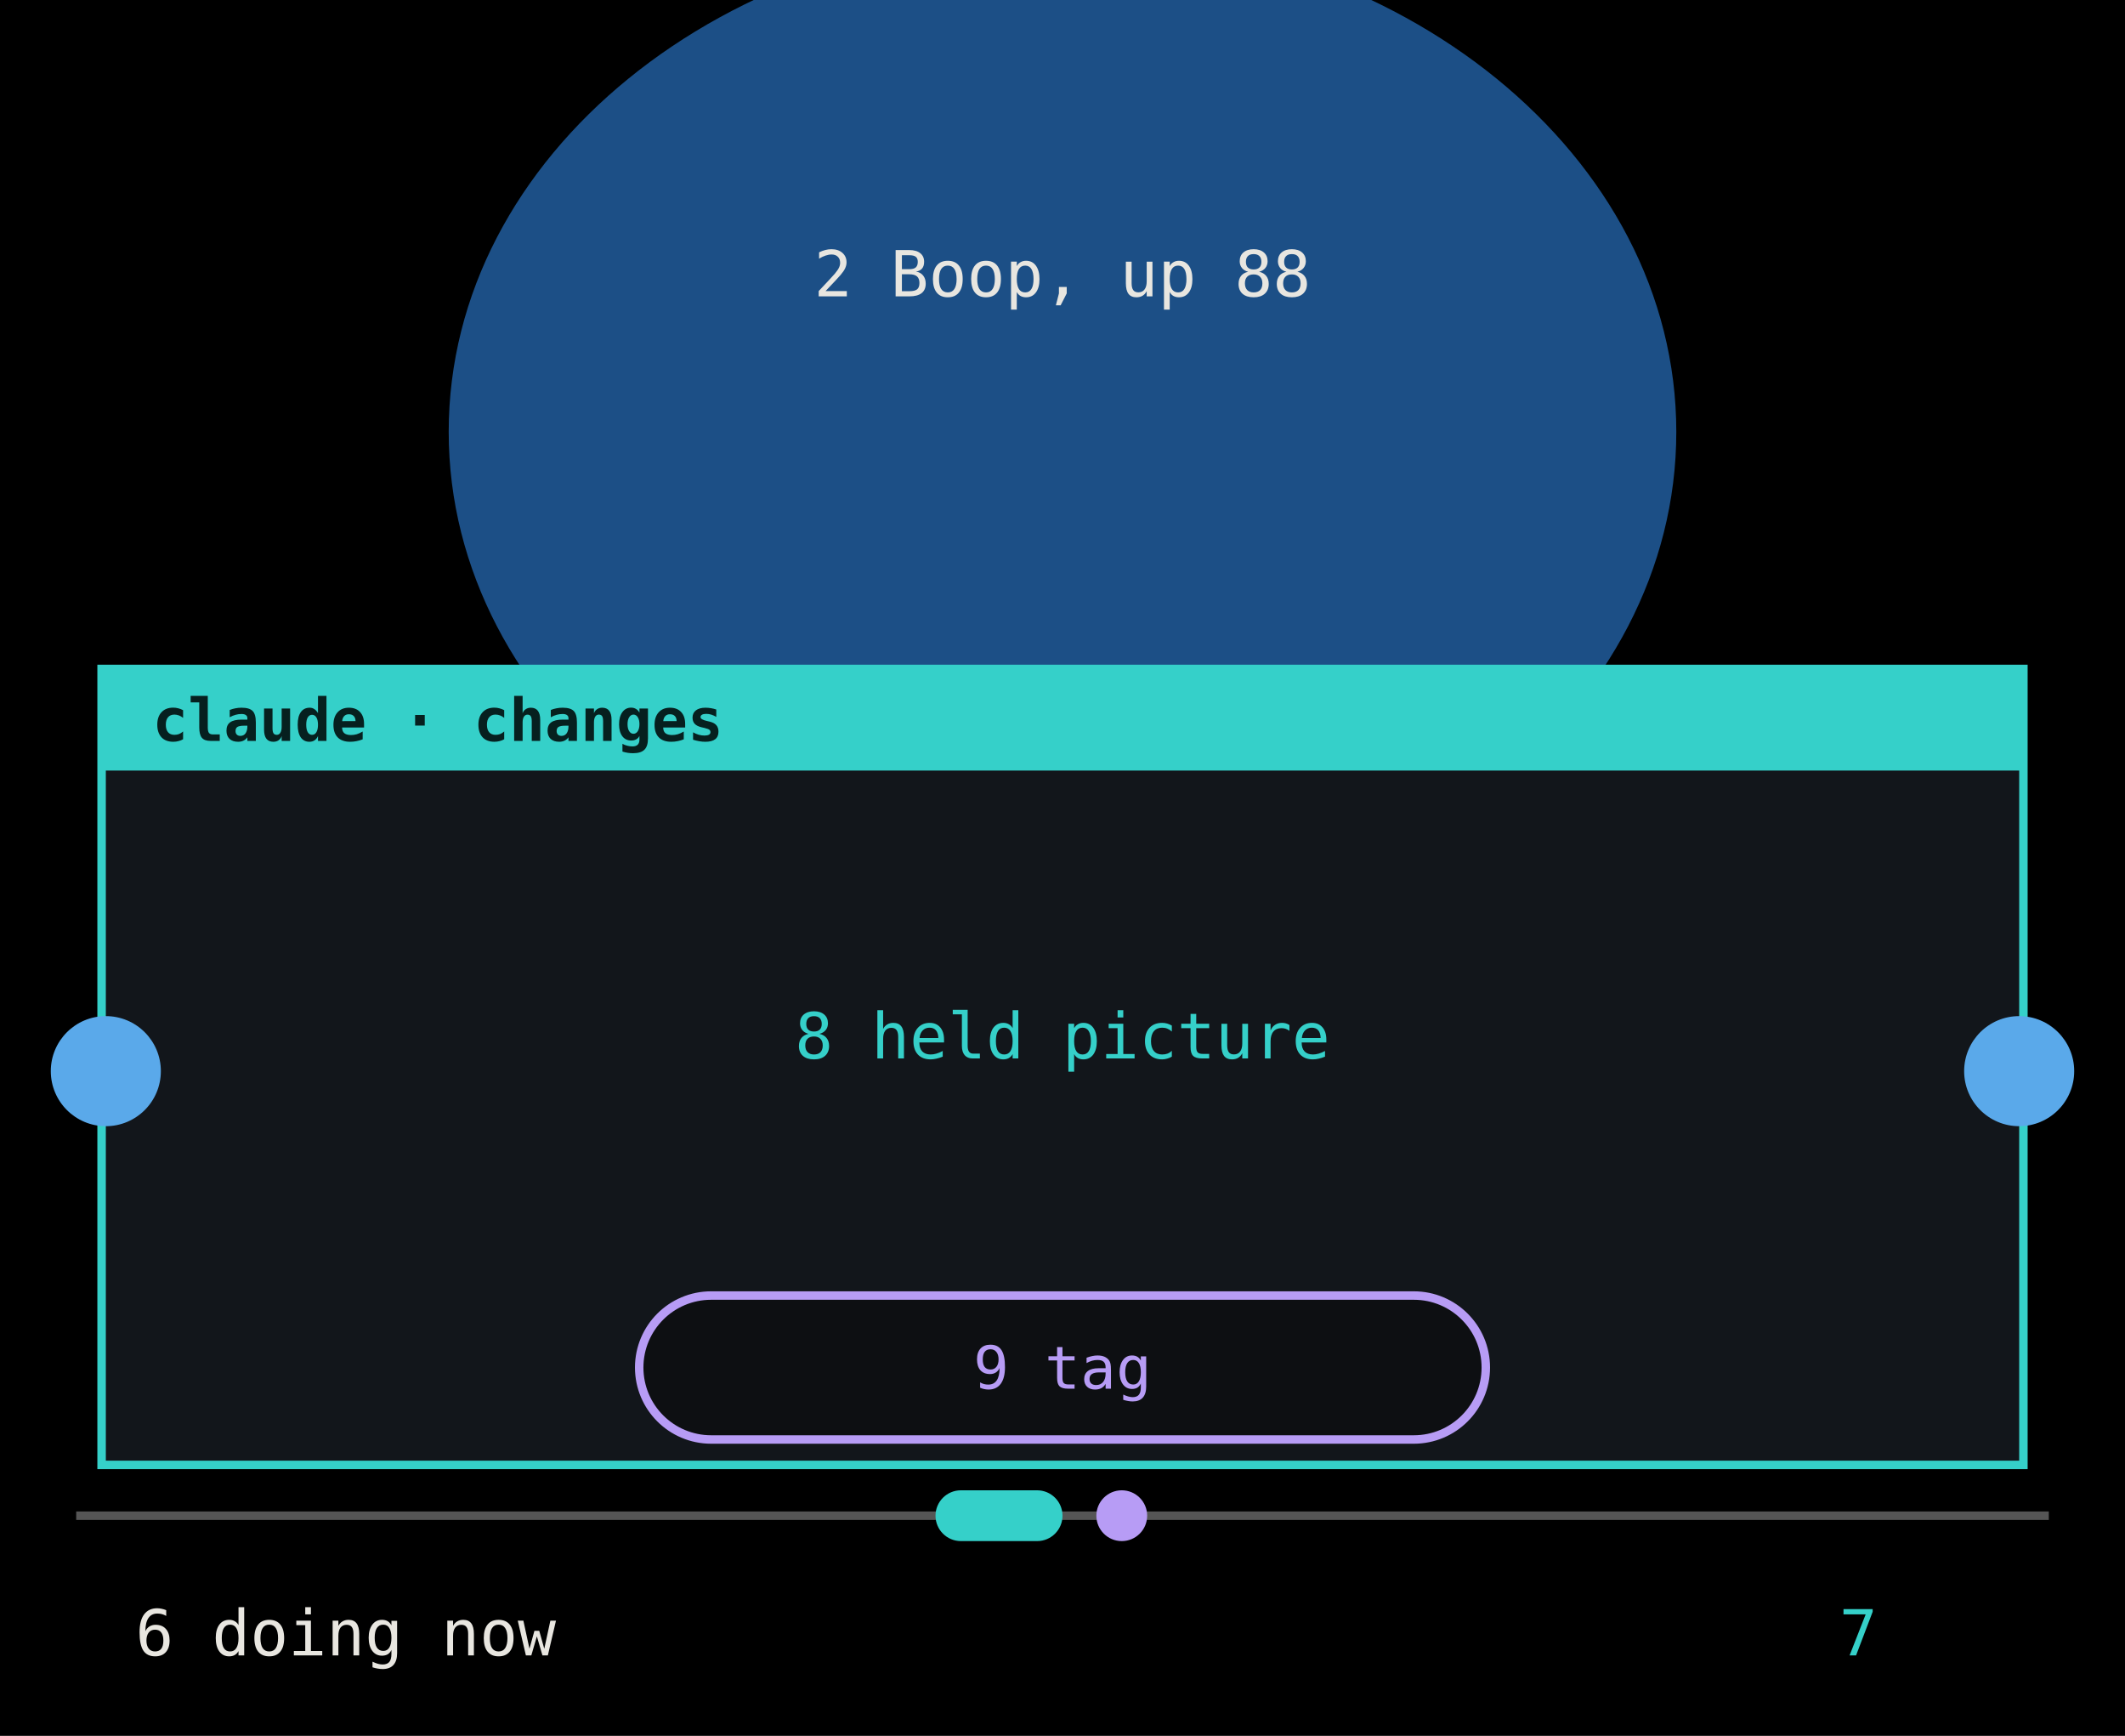
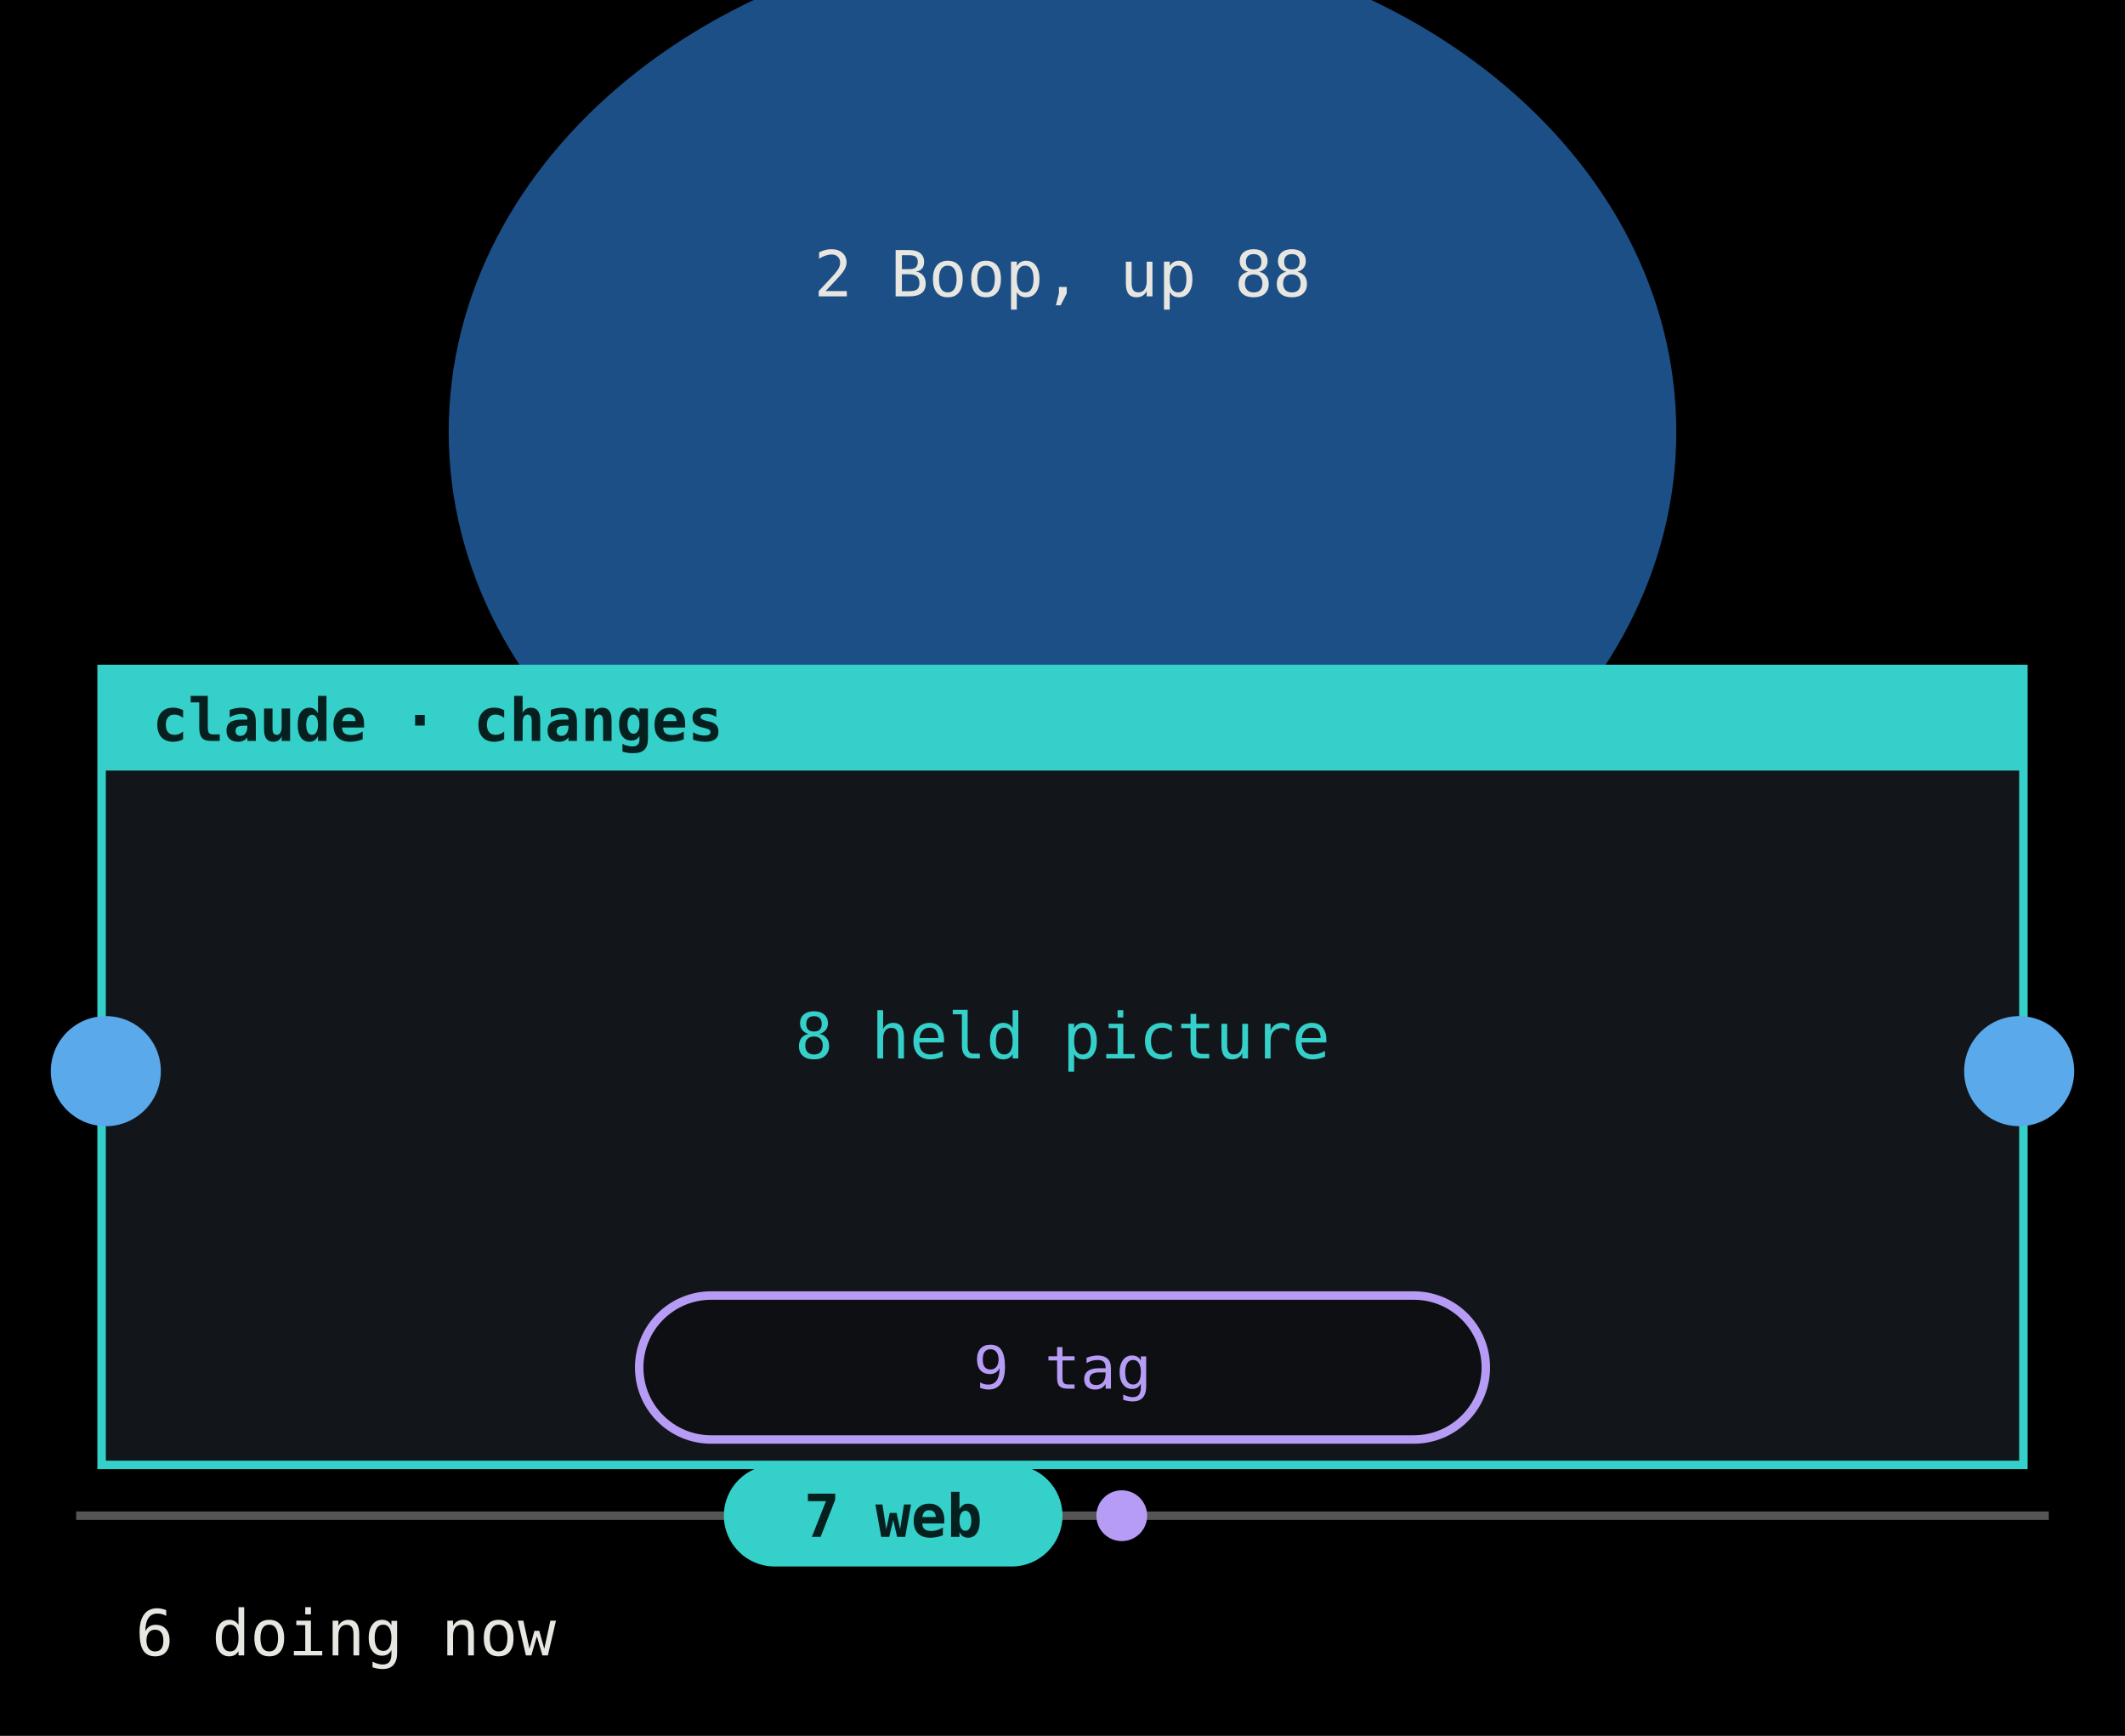
<svg xmlns="http://www.w3.org/2000/svg" width="502" height="410" viewBox="0 0 502 410" role="img" aria-label="Held picture layout: Boop stands higher, the picture covers the desk, a tag can rise over its lower edge.">
  <style>.zone{fill:none;stroke-width:2;stroke-dasharray:6 4}</style>
  <rect width="502" height="410" fill="#000" />
  <ellipse cx="251" cy="102" rx="145" ry="118" fill="#1c4f86" />
  <text x="251" y="70" text-anchor="middle" font-size="15" fill="#e8e6e0" font-family="monospace">2 Boop, up 88</text>
  <rect x="24" y="158" width="454" height="188" fill="#12161b" stroke="#35d0c9" stroke-width="2" />
  <rect x="24" y="158" width="454" height="24" fill="#35d0c9" />
  <text x="36" y="175" font-size="14" fill="#06201f" font-family="monospace" font-weight="700">claude · changes</text>
  <text x="251" y="250" text-anchor="middle" font-size="15" fill="#35d0c9" font-family="monospace">8 held picture</text>
  <circle cx="25" cy="253" r="13" fill="#5aa9ea" />
  <circle cx="477" cy="253" r="13" fill="#5aa9ea" />
  <rect x="151" y="306" width="200" height="34" rx="17" fill="#0d0f12" stroke="#b79cf5" stroke-width="2" />
  <text x="251" y="328" text-anchor="middle" font-size="14" fill="#b79cf5" font-family="monospace">9 tag</text>
  <line x1="18" y1="358" x2="484" y2="358" stroke="#555" stroke-width="2" />
-   <rect x="221" y="352" width="30" height="12" rx="6" fill="#35d0c9" />
+   <rect x="171" y="346" width="80" height="24" rx="12" fill="#35d0c9" />
+   <text x="211" y="363" text-anchor="middle" font-size="14" fill="#06201f" font-family="monospace" font-weight="700">7 web</text>
  <circle cx="265" cy="358" r="6" fill="#b79cf5" />
  <text x="32" y="391" font-size="15" fill="#e8e6e0" font-family="monospace">6 doing now</text>
-   <text x="439" y="391" text-anchor="middle" font-size="15" fill="#35d0c9" font-family="monospace">7</text>
</svg>
